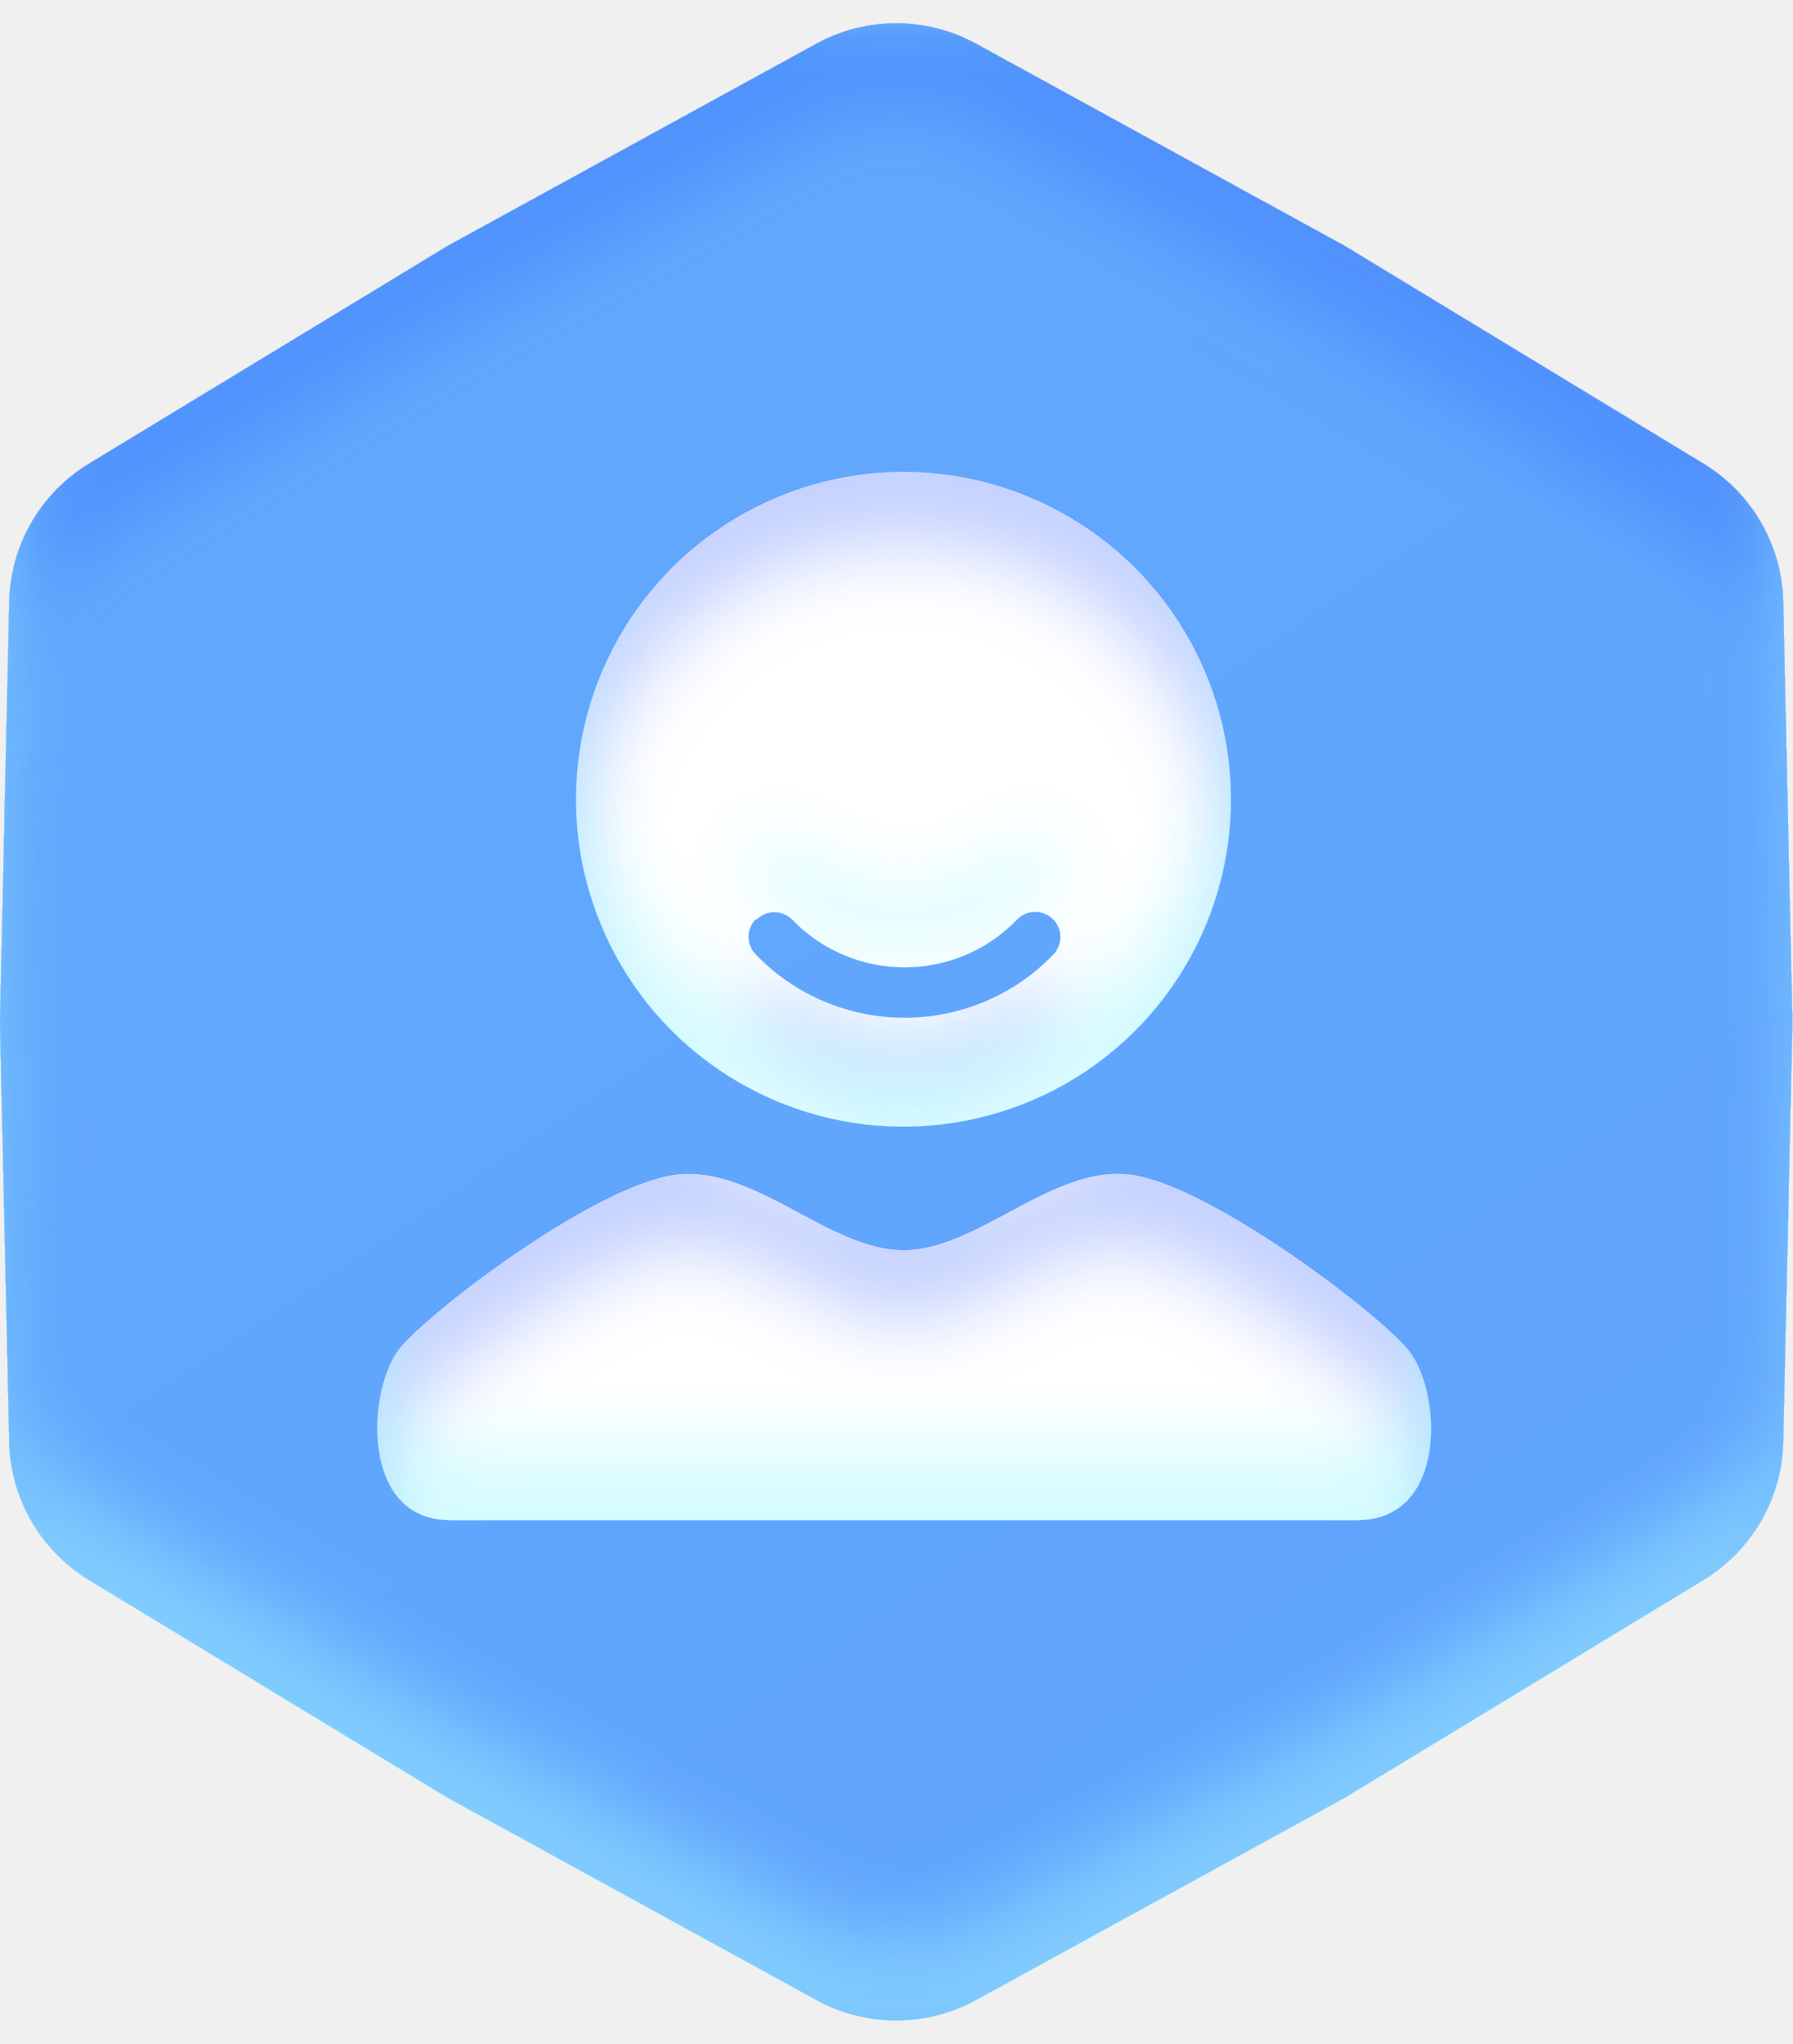
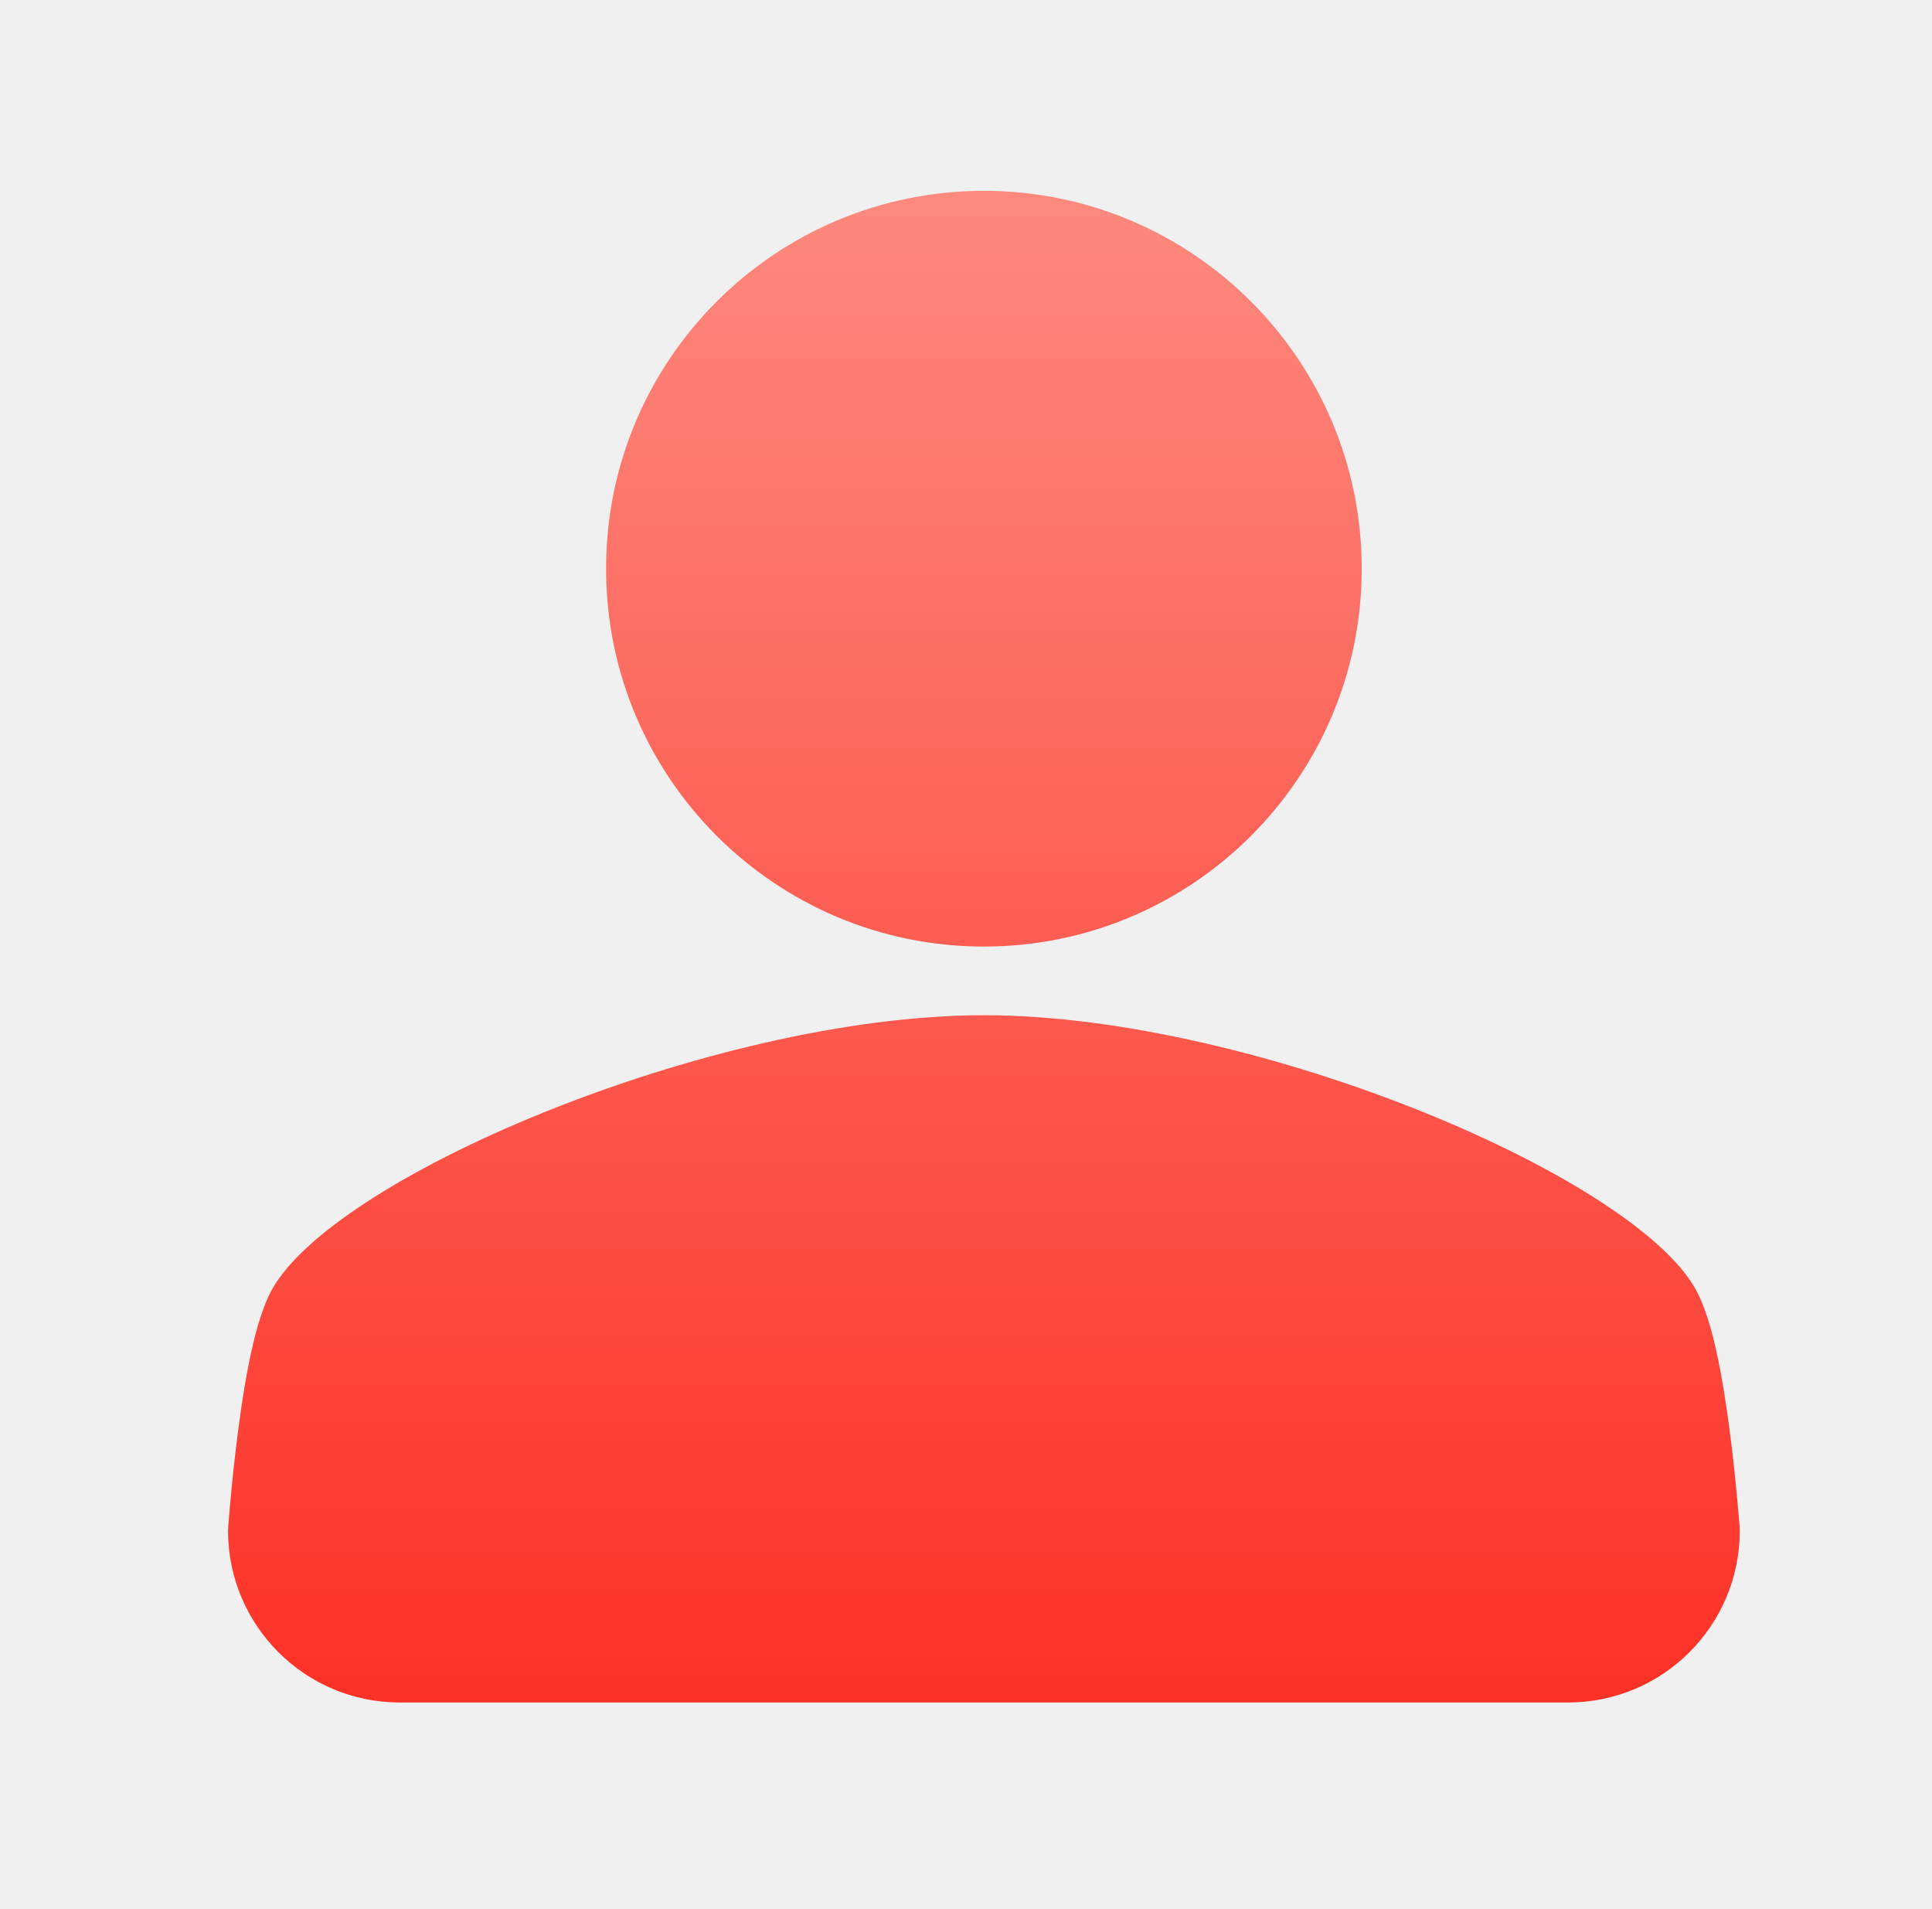
- <svg xmlns="http://www.w3.org/2000/svg" width="57" height="65" viewBox="0 0 57 65" fill="none">
-   <g filter="url(#filter0_ii_46_3707)">
-     <path d="M25.961 1.393C27.543 0.525 29.457 0.525 31.039 1.393L42.75 7.815L54.168 14.746C55.71 15.682 56.667 17.34 56.707 19.144L57 32.497L56.707 45.851C56.667 47.654 55.71 49.312 54.168 50.248L42.75 57.179L31.039 63.602C29.457 64.469 27.543 64.469 25.961 63.602L14.25 57.179L2.832 50.248C1.29 49.312 0.333 47.654 0.293 45.851L0 32.497L0.293 19.144C0.333 17.34 1.29 15.682 2.832 14.746L14.25 7.815L25.961 1.393Z" fill="url(#paint0_linear_46_3707)" />
-   </g>
-   <g filter="url(#filter1_ii_46_3707)">
-     <path d="M28.731 35.825C30.79 35.825 32.803 35.215 34.516 34.071C36.228 32.926 37.563 31.3 38.351 29.398C39.139 27.495 39.345 25.401 38.943 23.381C38.542 21.361 37.55 19.506 36.094 18.05C34.637 16.594 32.782 15.602 30.762 15.2C28.742 14.798 26.649 15.005 24.746 15.793C22.843 16.581 21.217 17.915 20.073 19.628C18.929 21.34 18.318 23.353 18.318 25.413C18.318 26.78 18.587 28.134 19.111 29.398C19.634 30.661 20.401 31.809 21.368 32.776C22.335 33.742 23.483 34.51 24.746 35.033C26.009 35.556 27.363 35.825 28.731 35.825ZM24.061 29.241C24.211 29.092 24.414 29.008 24.626 29.008C24.837 29.008 25.04 29.092 25.19 29.241C25.654 29.722 26.209 30.105 26.824 30.366C27.438 30.627 28.099 30.762 28.767 30.762C29.434 30.762 30.095 30.627 30.71 30.366C31.324 30.105 31.88 29.722 32.343 29.241C32.491 29.088 32.693 29 32.906 28.997C33.118 28.993 33.324 29.074 33.477 29.221C33.63 29.369 33.718 29.571 33.721 29.784C33.725 29.996 33.644 30.202 33.497 30.355C32.884 30.991 32.149 31.497 31.337 31.842C30.524 32.188 29.65 32.365 28.767 32.365C27.884 32.365 27.01 32.188 26.197 31.842C25.384 31.497 24.65 30.991 24.037 30.355C23.89 30.207 23.807 30.009 23.804 29.801C23.801 29.594 23.879 29.393 24.021 29.241H24.061ZM44.75 42.882C43.693 41.633 38.415 37.652 35.94 37.347C33.465 37.043 31.086 39.75 28.731 39.75C26.376 39.75 24.029 37.067 21.522 37.347C19.015 37.628 13.729 41.624 12.711 42.874C11.694 44.123 11.414 48.337 14.313 48.337H43.148C46.096 48.345 45.84 44.132 44.75 42.882Z" fill="white" />
-   </g>
+ <svg xmlns="http://www.w3.org/2000/svg" width="81" height="80" viewBox="0 0 81 80" fill="none">
+   <path d="M41.25 39.681C32.506 39.681 25.41 32.593 25.41 23.84C25.41 15.087 32.506 8 41.25 8C49.994 8 57.091 15.097 57.091 23.84C57.091 32.584 49.994 39.681 41.25 39.681ZM71.229 54.317C71.736 55.412 72.089 56.996 72.397 59.096C72.551 60.164 72.687 61.296 72.795 62.437C72.831 62.835 72.868 63.197 72.895 63.532C72.913 63.731 72.922 63.876 72.931 63.966L72.94 64.174C72.94 68.148 69.718 71.37 65.744 71.37H16.757C12.783 71.37 9.561 68.139 9.561 64.174L9.57 63.966C9.579 63.885 9.588 63.74 9.606 63.532C9.633 63.197 9.669 62.835 9.705 62.437C9.814 61.305 9.95 60.164 10.104 59.096C10.411 56.996 10.764 55.412 11.271 54.317C13.489 49.511 29.782 42.559 41.25 42.559C52.719 42.559 69.012 49.511 71.229 54.317Z" fill="url(#paint0_linear_136_5541)" />
  <defs>
-     <filter id="filter0_ii_46_3707" x="0" y="-1.898" width="57" height="68.79" filterUnits="userSpaceOnUse" color-interpolation-filters="sRGB">
-       <feFlood flood-opacity="0" result="BackgroundImageFix" />
-       <feBlend mode="normal" in="SourceGraphic" in2="BackgroundImageFix" result="shape" />
-       <feColorMatrix in="SourceAlpha" type="matrix" values="0 0 0 0 0 0 0 0 0 0 0 0 0 0 0 0 0 0 127 0" result="hardAlpha" />
-       <feOffset dy="2.64" />
-       <feGaussianBlur stdDeviation="1.32" />
-       <feComposite in2="hardAlpha" operator="arithmetic" k2="-1" k3="1" />
-       <feColorMatrix type="matrix" values="0 0 0 0 0.096 0 0 0 0 0.295 0 0 0 0 1 0 0 0 0.25 0" />
-       <feBlend mode="normal" in2="shape" result="effect1_innerShadow_46_3707" />
-       <feColorMatrix in="SourceAlpha" type="matrix" values="0 0 0 0 0 0 0 0 0 0 0 0 0 0 0 0 0 0 127 0" result="hardAlpha" />
-       <feOffset dy="-2.64" />
-       <feGaussianBlur stdDeviation="1.32" />
-       <feComposite in2="hardAlpha" operator="arithmetic" k2="-1" k3="1" />
-       <feColorMatrix type="matrix" values="0 0 0 0 0.654 0 0 0 0 0.979 0 0 0 0 1 0 0 0 0.47 0" />
-       <feBlend mode="normal" in2="effect1_innerShadow_46_3707" result="effect2_innerShadow_46_3707" />
-     </filter>
-     <filter id="filter1_ii_46_3707" x="12" y="12.678" width="33.507" height="37.981" filterUnits="userSpaceOnUse" color-interpolation-filters="sRGB">
-       <feFlood flood-opacity="0" result="BackgroundImageFix" />
-       <feBlend mode="normal" in="SourceGraphic" in2="BackgroundImageFix" result="shape" />
-       <feColorMatrix in="SourceAlpha" type="matrix" values="0 0 0 0 0 0 0 0 0 0 0 0 0 0 0 0 0 0 127 0" result="hardAlpha" />
-       <feOffset dy="2.322" />
-       <feGaussianBlur stdDeviation="1.161" />
-       <feComposite in2="hardAlpha" operator="arithmetic" k2="-1" k3="1" />
-       <feColorMatrix type="matrix" values="0 0 0 0 0.096 0 0 0 0 0.295 0 0 0 0 1 0 0 0 0.25 0" />
-       <feBlend mode="normal" in2="shape" result="effect1_innerShadow_46_3707" />
-       <feColorMatrix in="SourceAlpha" type="matrix" values="0 0 0 0 0 0 0 0 0 0 0 0 0 0 0 0 0 0 127 0" result="hardAlpha" />
-       <feOffset dy="-2.322" />
-       <feGaussianBlur stdDeviation="1.161" />
-       <feComposite in2="hardAlpha" operator="arithmetic" k2="-1" k3="1" />
-       <feColorMatrix type="matrix" values="0 0 0 0 0.654 0 0 0 0 0.979 0 0 0 0 1 0 0 0 0.47 0" />
-       <feBlend mode="normal" in2="effect1_innerShadow_46_3707" result="effect2_innerShadow_46_3707" />
-     </filter>
-     <linearGradient id="paint0_linear_46_3707" x1="55" y1="61.37" x2="18.379" y2="6.961" gradientUnits="userSpaceOnUse">
-       <stop stop-color="#5FA2FD" />
-       <stop offset="1" stop-color="#61A9FD" />
+     <linearGradient id="paint0_linear_136_5541" x1="41.25" y1="8" x2="41.25" y2="71.37" gradientUnits="userSpaceOnUse">
+       <stop stop-color="#FD897E" />
+       <stop offset="1" stop-color="#FD3126" />
    </linearGradient>
  </defs>
</svg>
